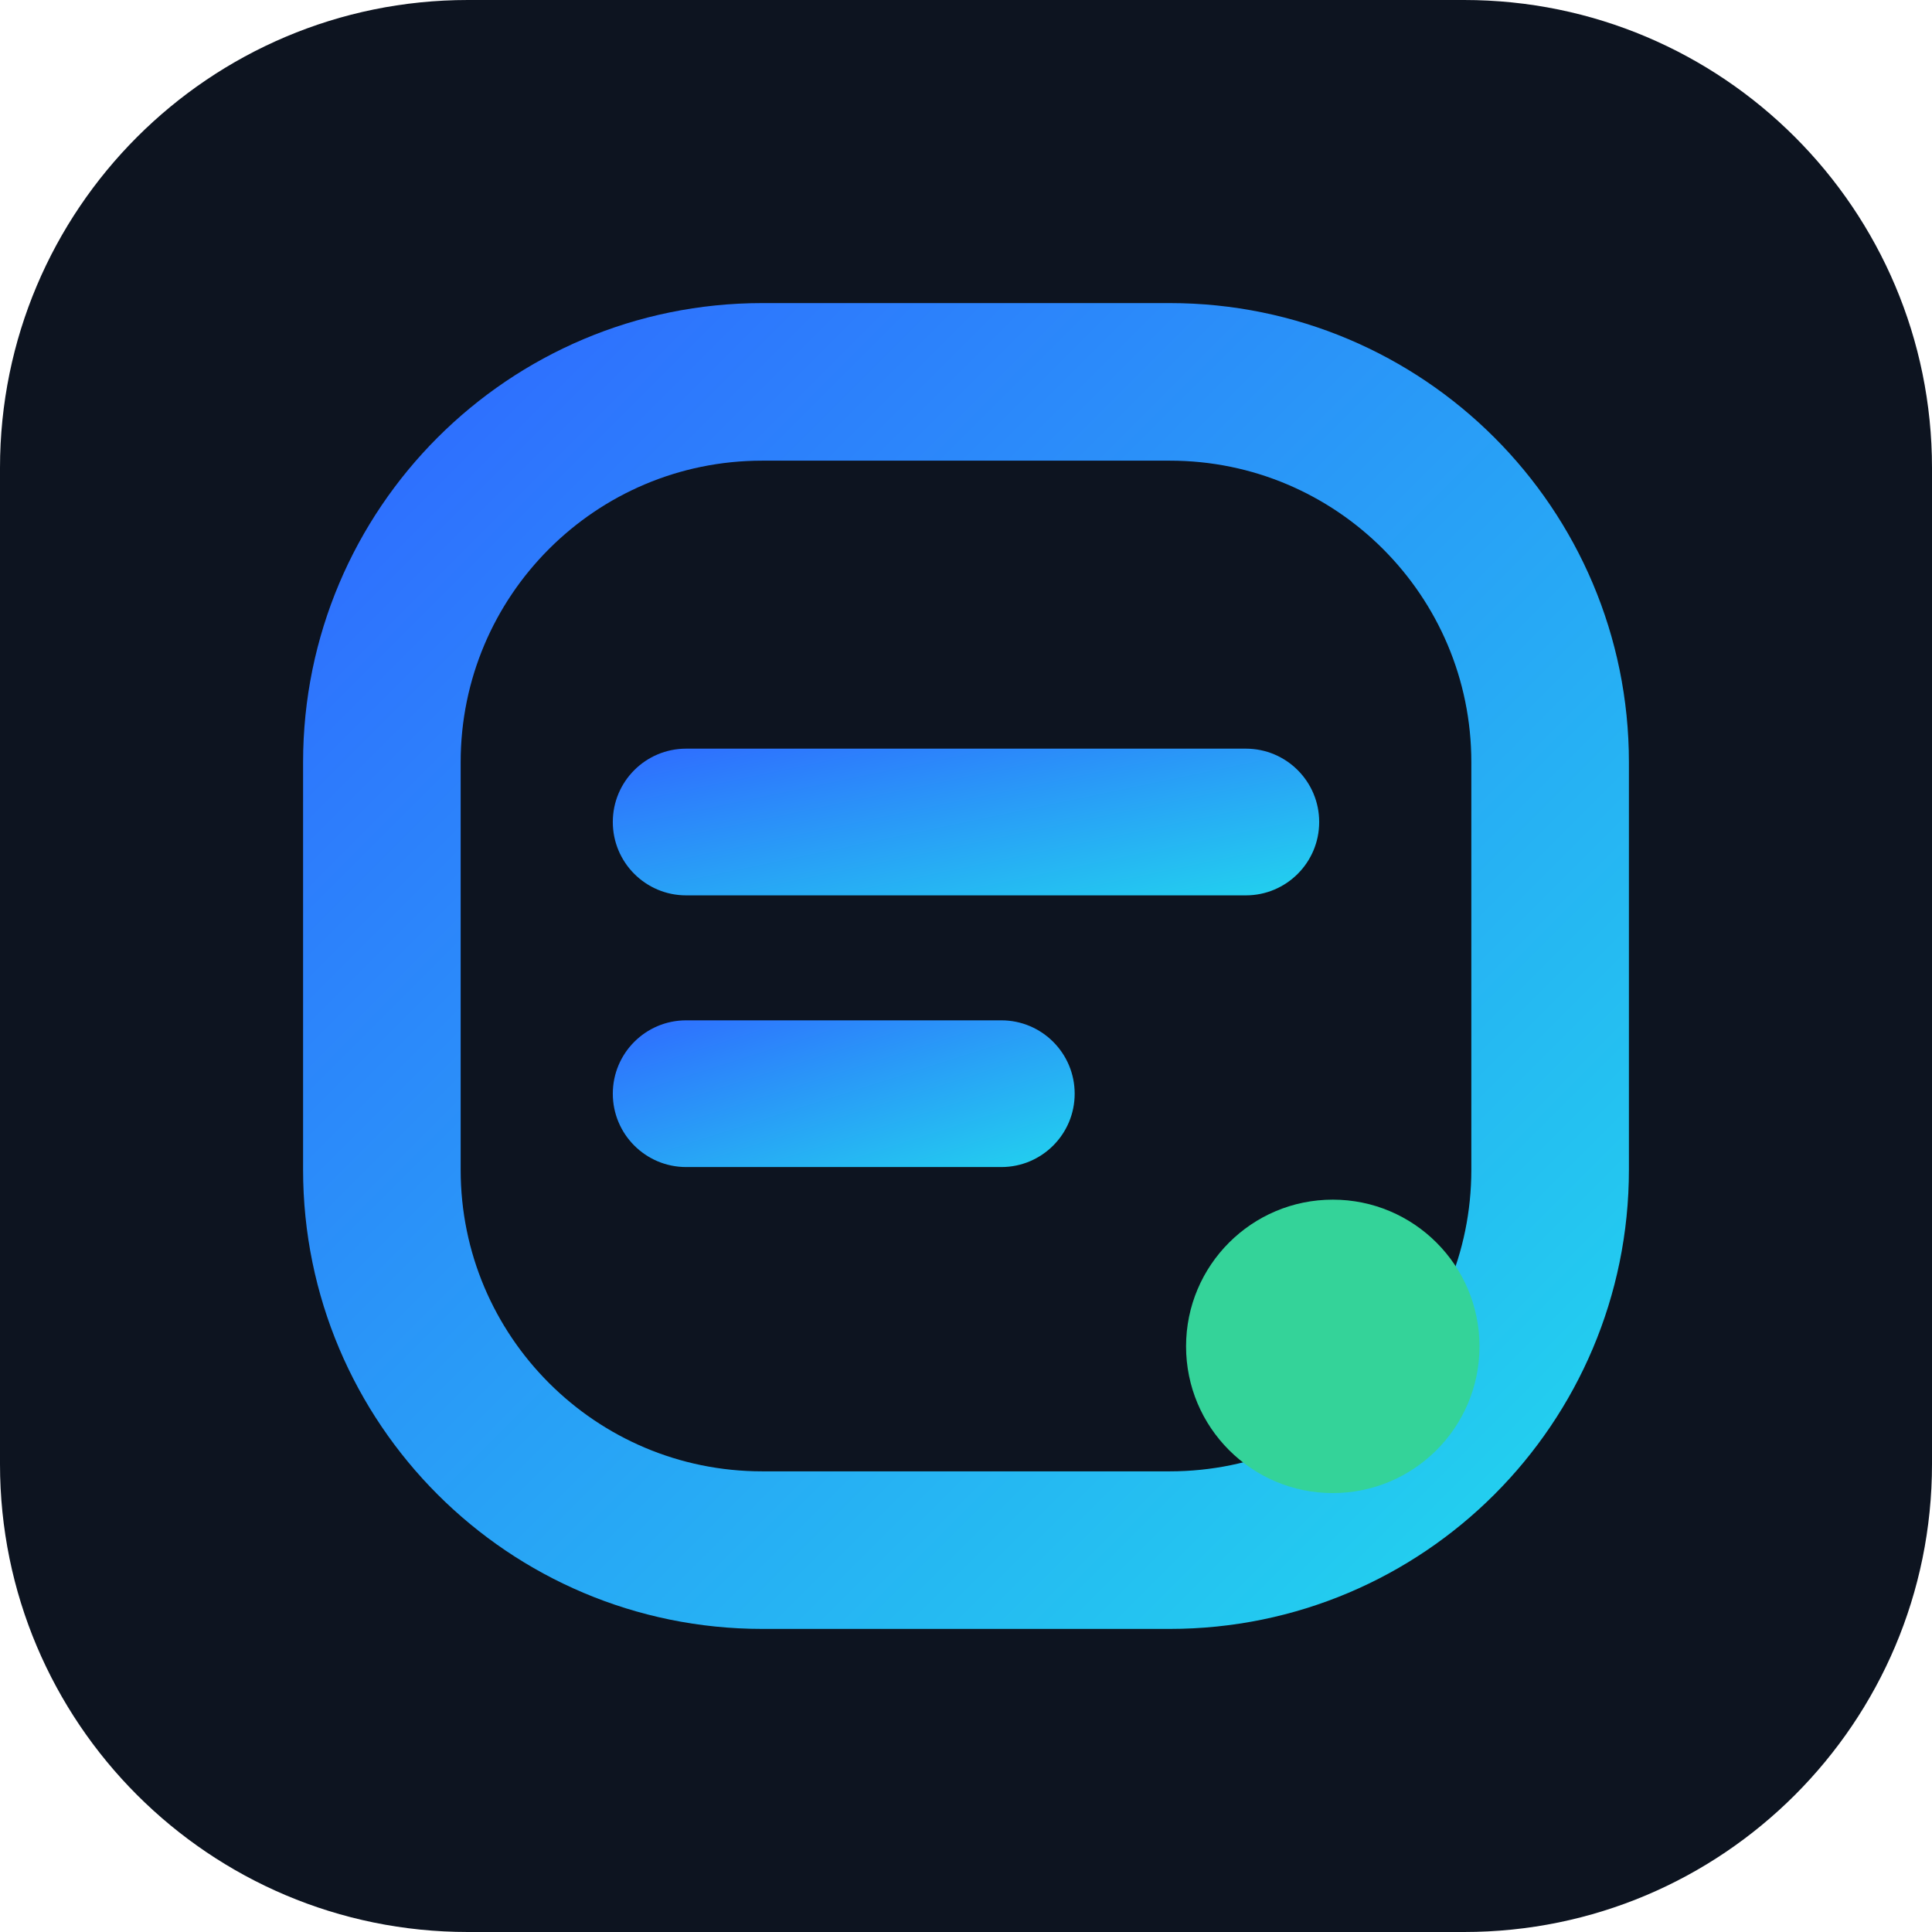
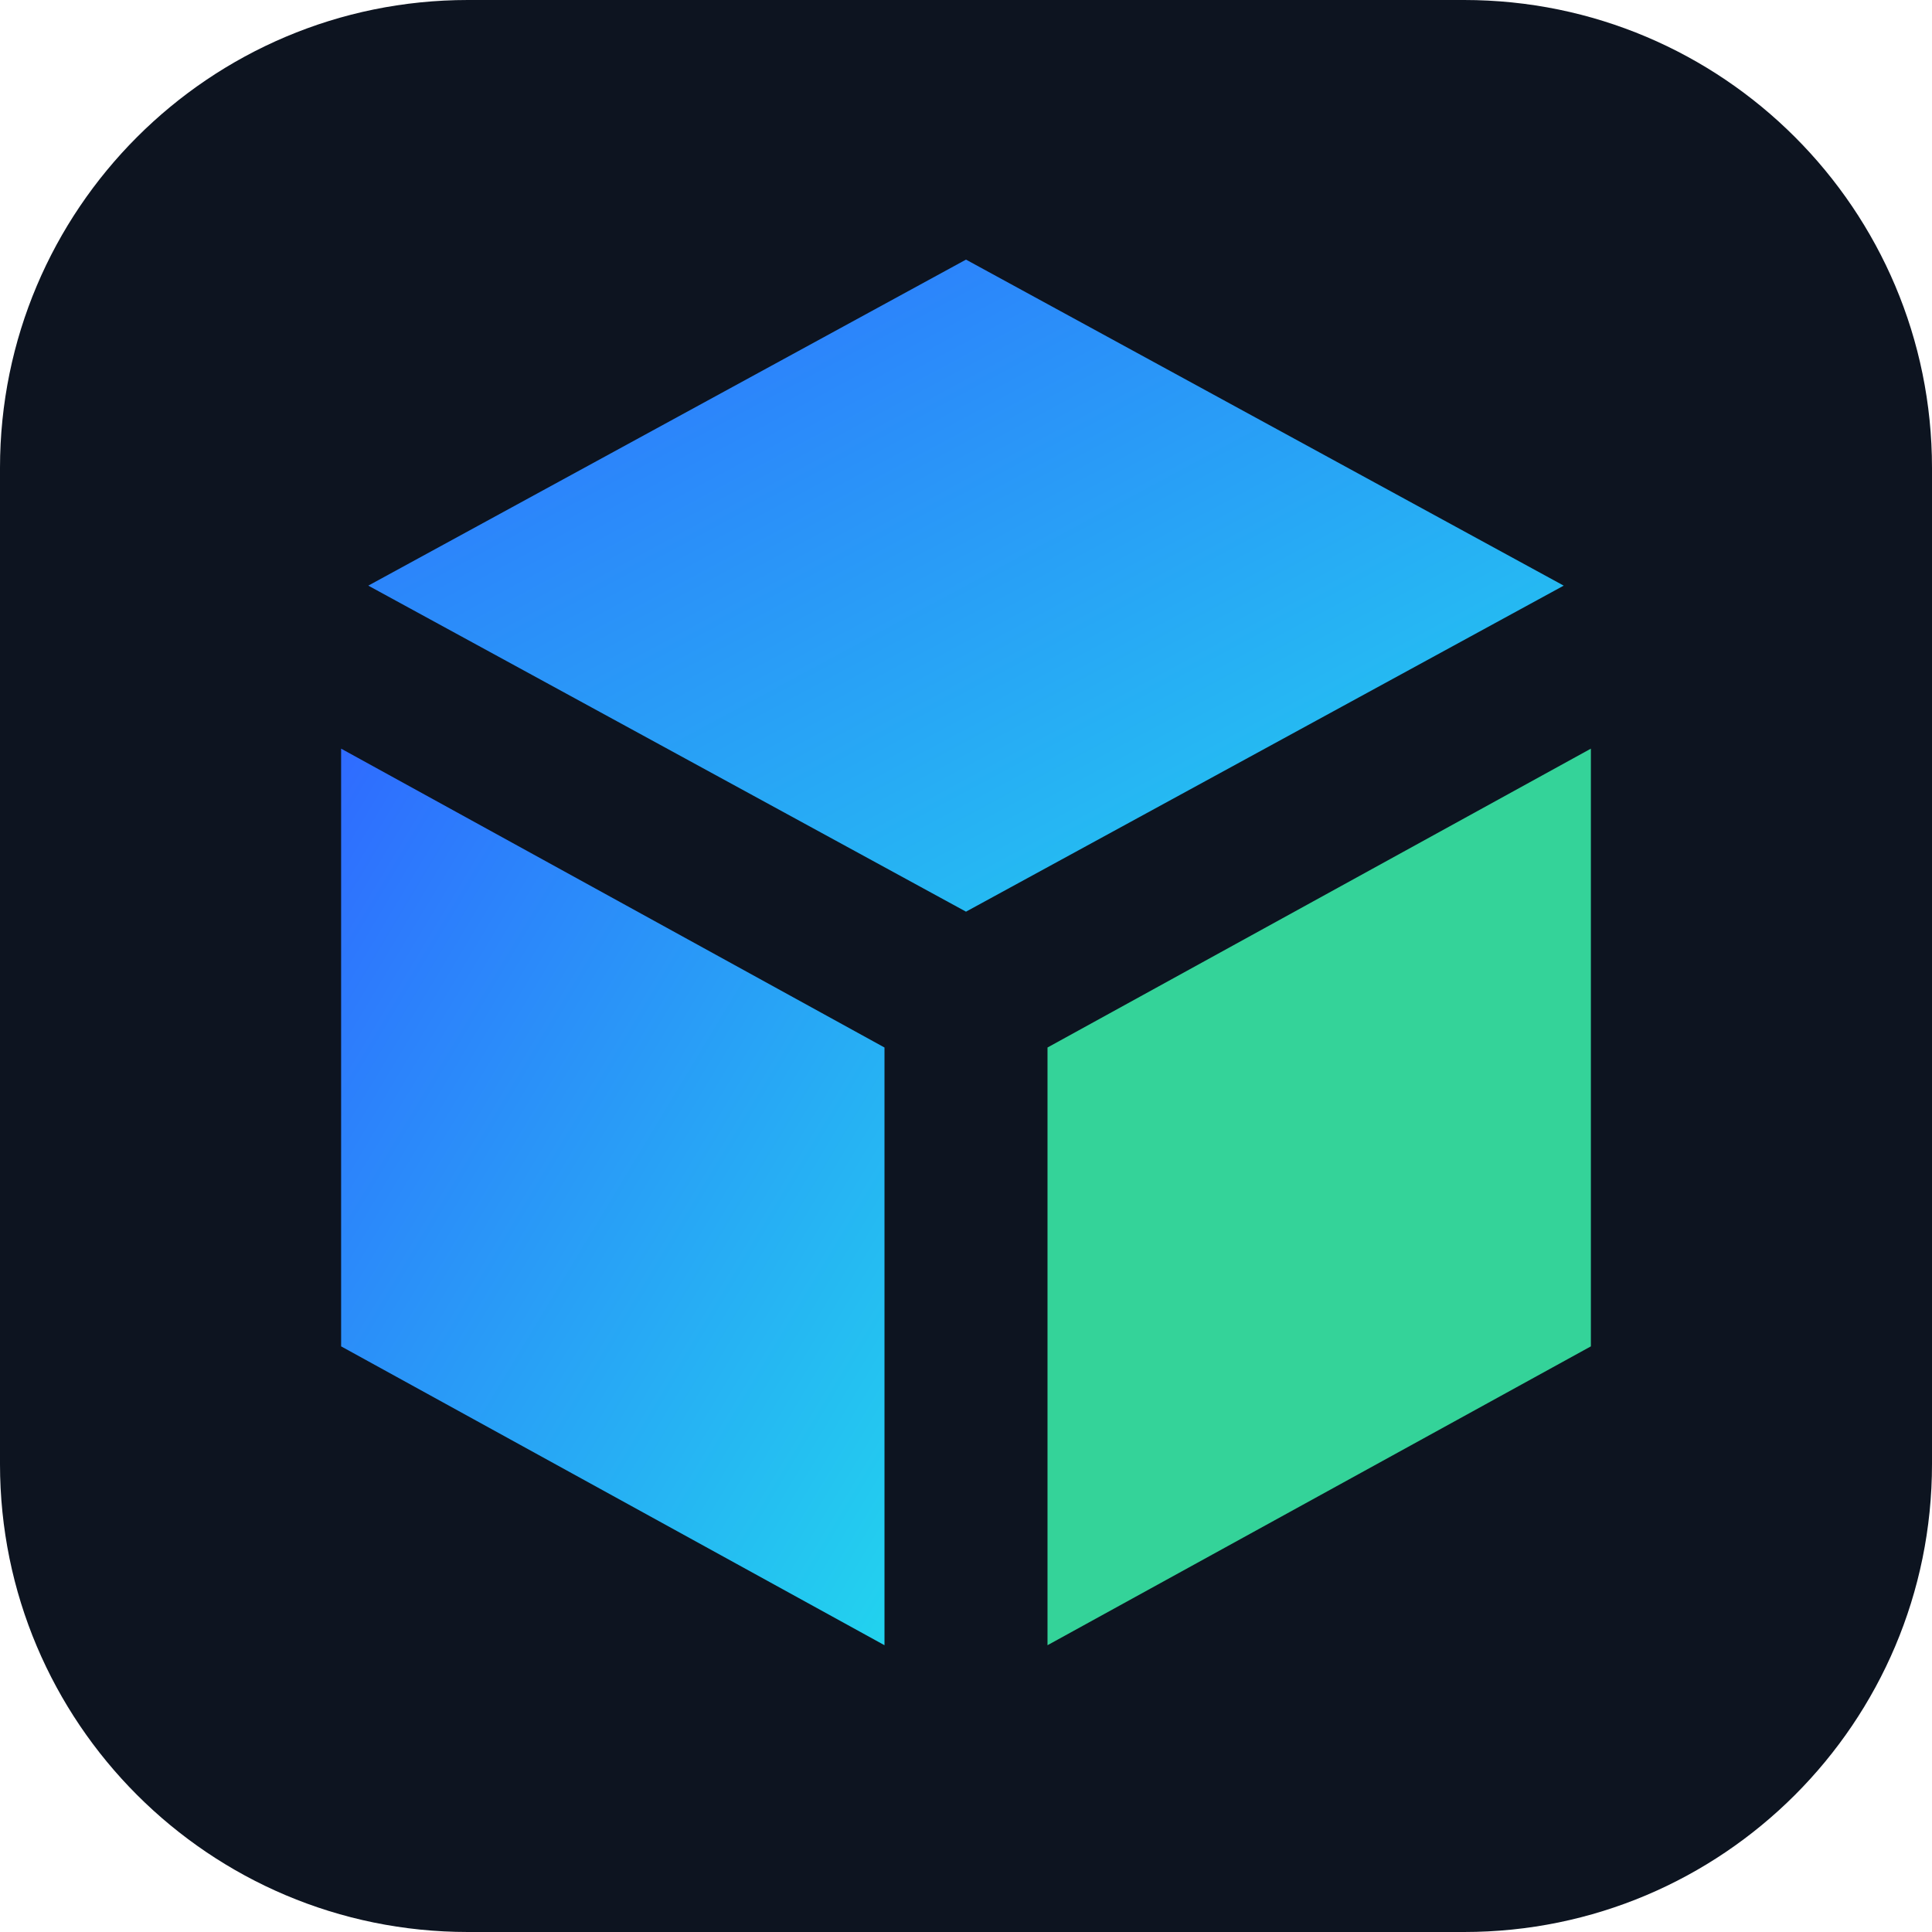
<svg xmlns="http://www.w3.org/2000/svg" viewBox="0 0 64 64" width="64" height="64" role="img" aria-label="Lager">
  <defs>
    <linearGradient id="gIkon" x1="0" y1="0" x2="1" y2="1">
      <stop offset="0" stop-color="#2F6BFF" />
      <stop offset="1" stop-color="#22D3EE" />
    </linearGradient>
  </defs>
  <rect width="64" height="64" rx="15.5" fill="#0D1420" />
  <g transform="translate(3.2,3.2) scale(0.9)">
-     <rect x="10.5" y="10.5" width="43" height="43" rx="14" fill="none" stroke="url(#gIkon)" stroke-width="5.8" />
-     <rect x="19" y="24" width="26" height="5.4" rx="2.7" fill="url(#gIkon)" />
-     <rect x="19" y="34" width="17" height="5.4" rx="2.7" fill="url(#gIkon)" />
-     <circle cx="45.5" cy="46" r="5.4" fill="#34D399" />
+     <path d="M32 6 54 18 32 30 10 18Z" fill="url(#gIkon)" />
+     <path d="M9 24 29 35 29 57 9 46Z" fill="url(#gIkon)" />
+     <path d="M35 35 55 24 55 46 35 57Z" fill="#34D399" />
  </g>
</svg>
